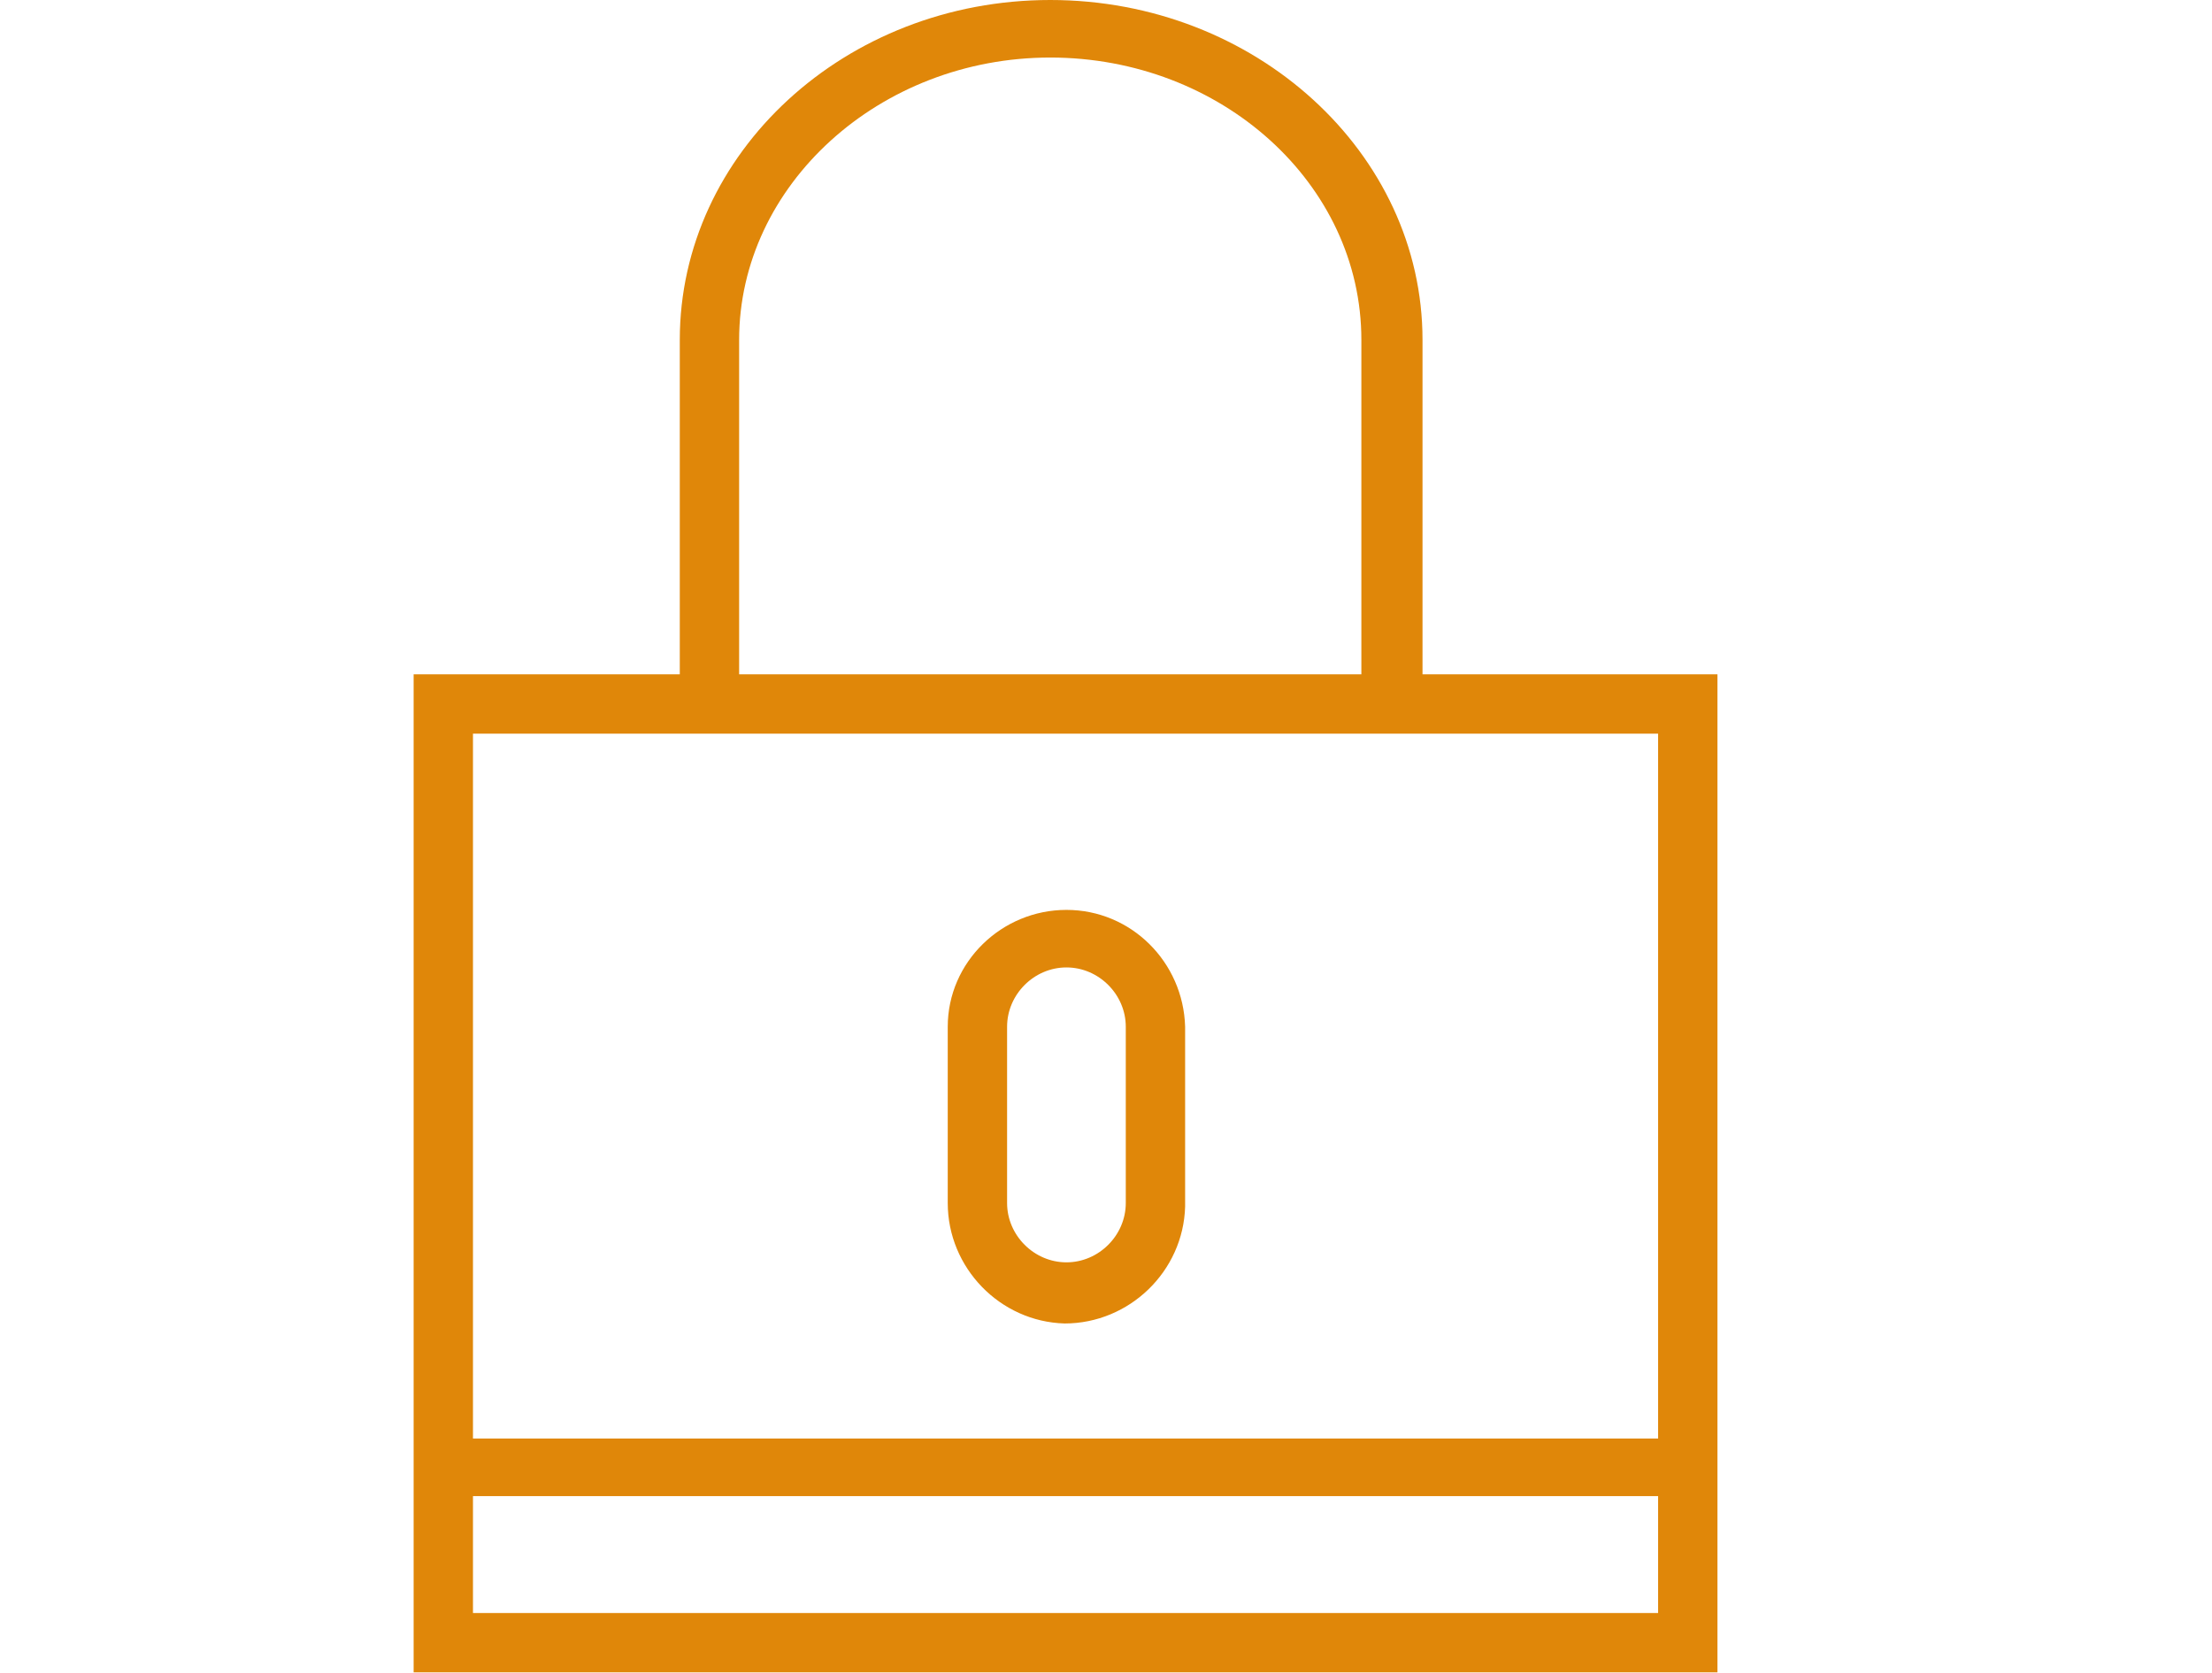
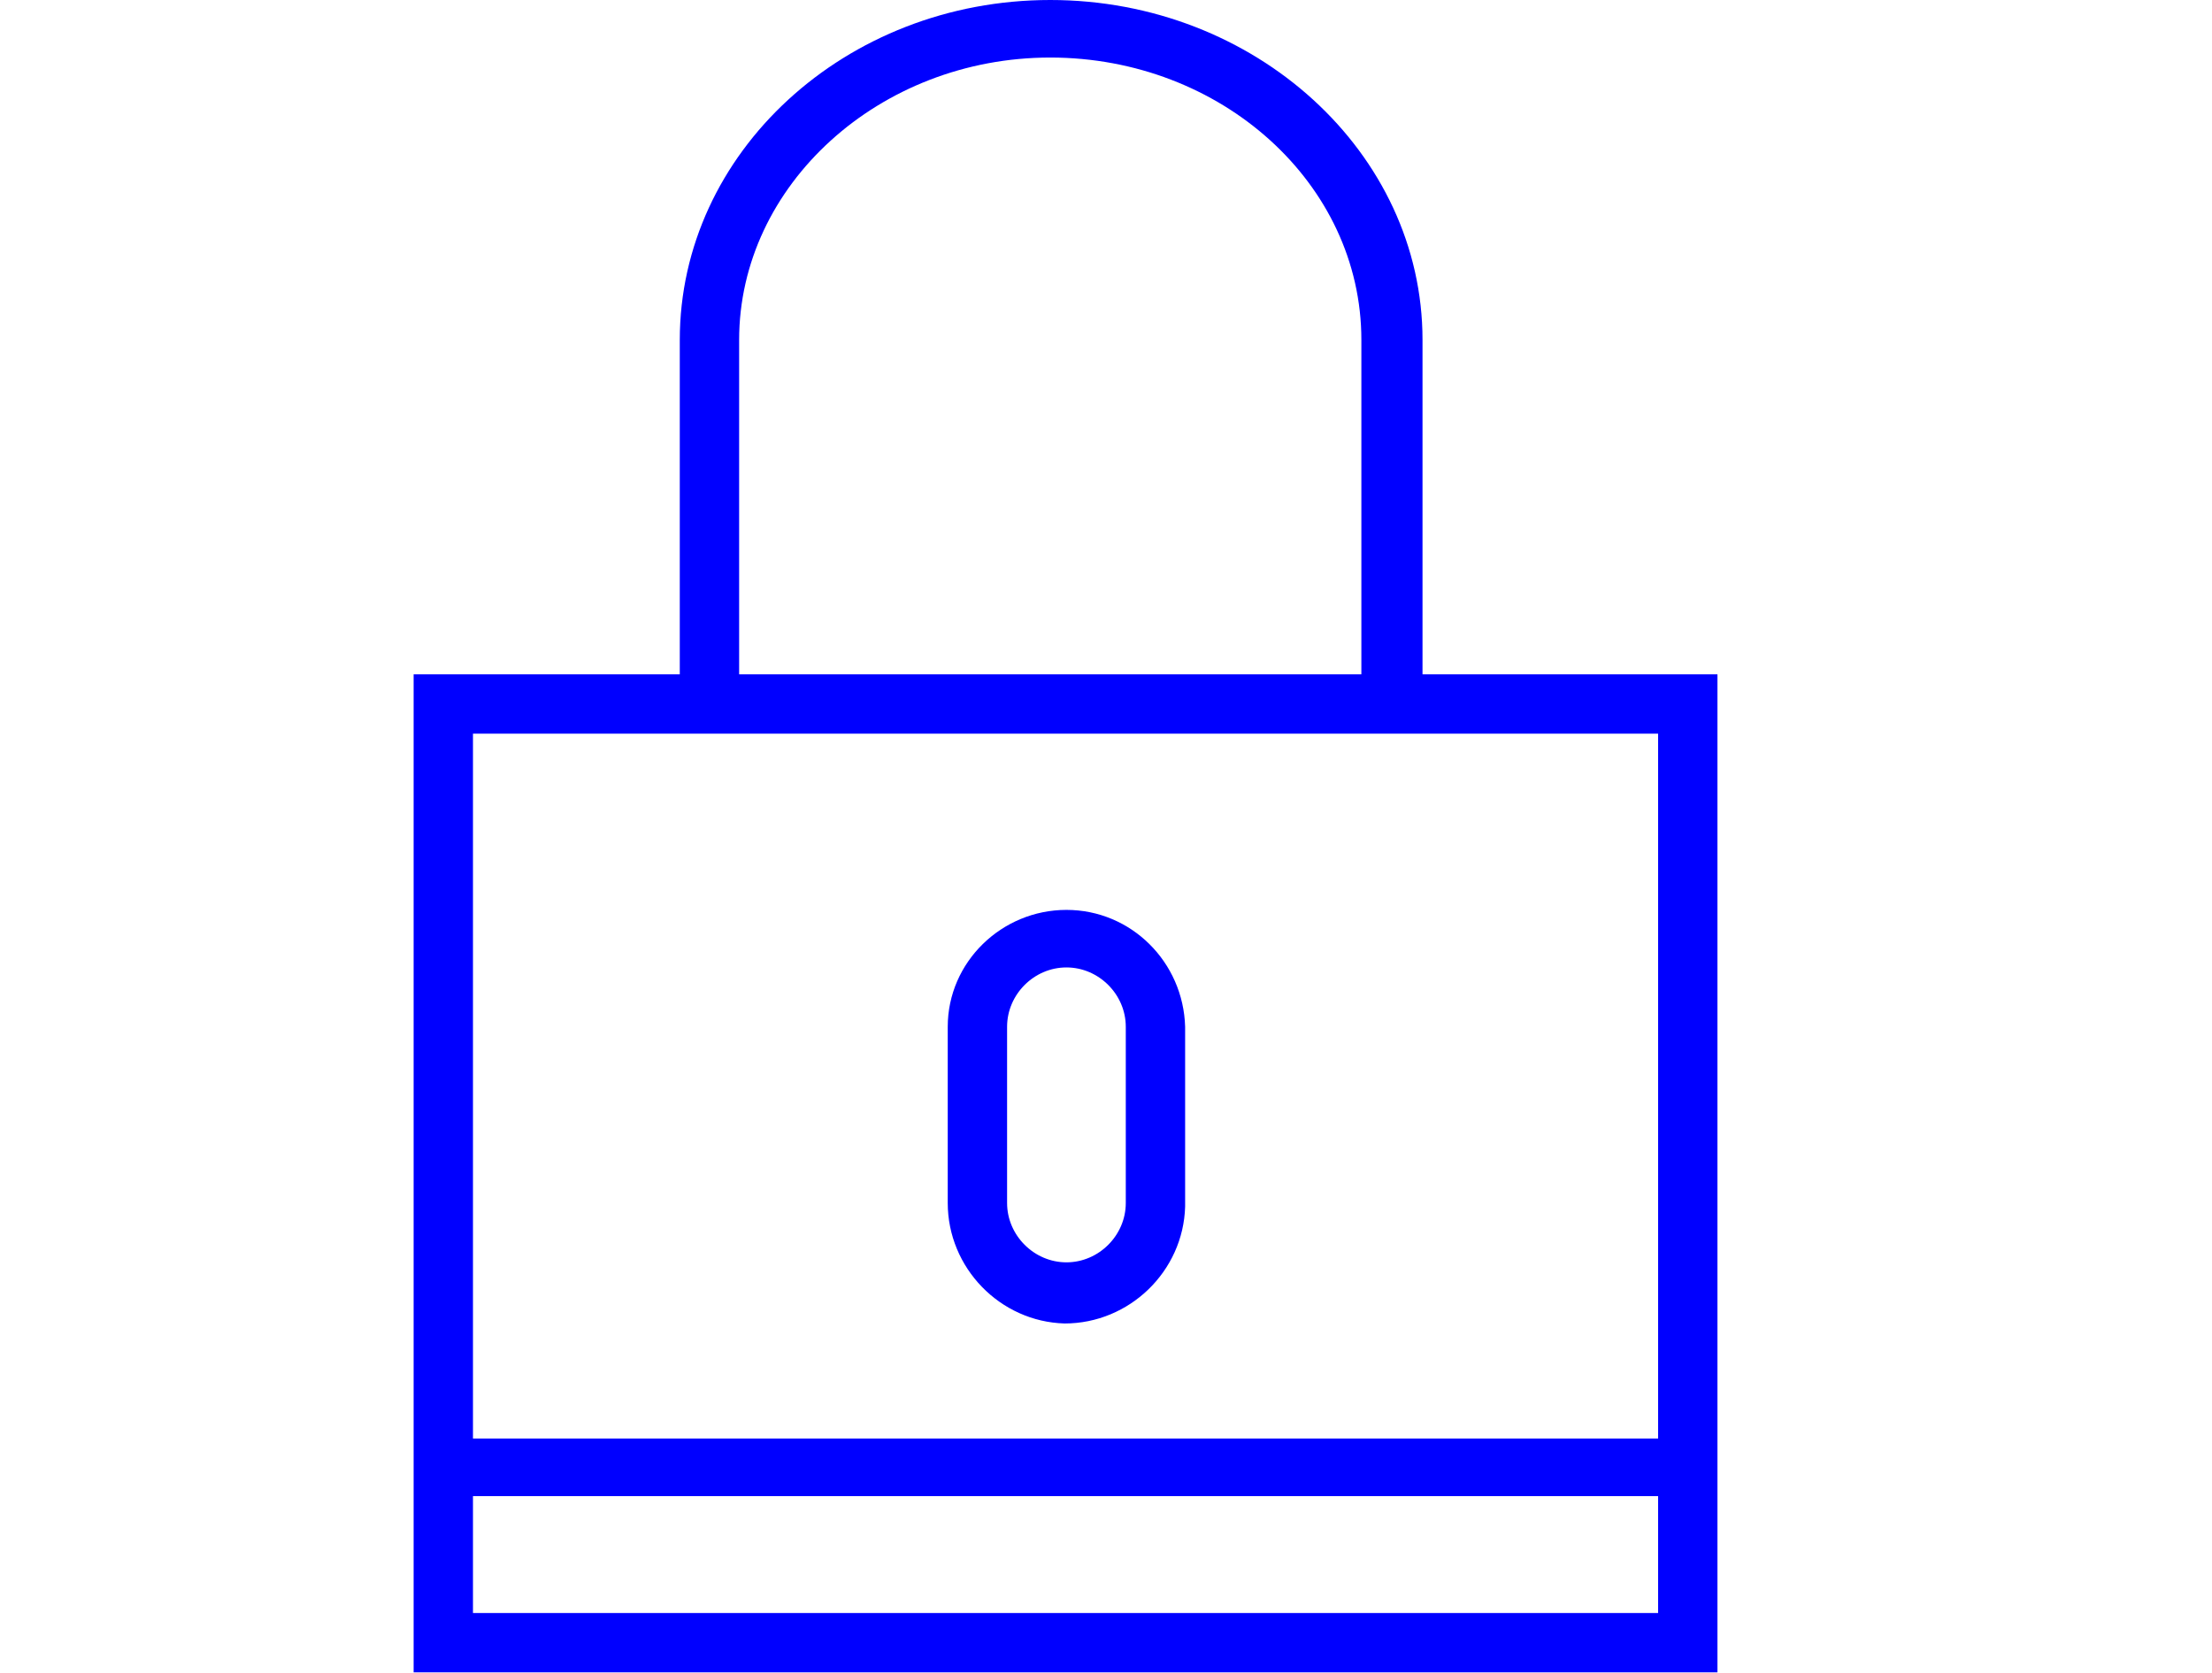
<svg xmlns="http://www.w3.org/2000/svg" xmlns:xlink="http://www.w3.org/1999/xlink" version="1.1" id="Capa_1" x="0px" y="0px" viewBox="0 0 123 93" style="enable-background:new 0 0 123 93;" xml:space="preserve">
  <style type="text/css">
	.st0{clip-path:url(#SVGID_2_);}
- 	.st1{fill:#E08709;}
+ 	.st1{fill:#0000FF;}
</style>
  <g>
    <defs>
      <rect id="SVGID_1_" width="123" height="93" />
    </defs>
    <clipPath id="SVGID_2_">
      <use xlink:href="#SVGID_1_" style="overflow:visible;" />
    </clipPath>
    <g id="Watch_38mm_1" class="st0">
      <g id="icono1" transform="translate(-1.153)">
        <g id="Group_1" transform="translate(24.153)">
          <path id="Path_1" class="st1" d="M56.1,37.5V18.9C56.1,8.5,46.8,0,35.4,0S14.8,8.5,14.8,18.9v18.6H0V93h72.5V37.5H56.1z       M18.1,18.9c0-8.6,7.8-15.7,17.3-15.7s17.3,7,17.3,15.7v18.6H18.1L18.1,18.9z M69.2,89.7H3.3v-6.5h65.9V89.7z M3.3,79.9V40.8      h65.9v39.2H3.3z" />
          <path id="Path_2" class="st1" d="M36.3,50.6c-3.6,0-6.6,2.9-6.6,6.5v9.8c0,3.6,2.9,6.6,6.5,6.7c3.6,0,6.6-2.9,6.7-6.5      c0-0.1,0-0.1,0-0.2v-9.8C42.8,53.5,39.9,50.6,36.3,50.6L36.3,50.6z M39.6,66.9c0,1.8-1.5,3.3-3.3,3.3c-1.8,0-3.3-1.5-3.3-3.3      c0,0,0,0,0,0v-9.8c0-1.8,1.5-3.3,3.3-3.3c1.8,0,3.3,1.5,3.3,3.3c0,0,0,0,0,0V66.9z" />
        </g>
      </g>
    </g>
  </g>
</svg>
